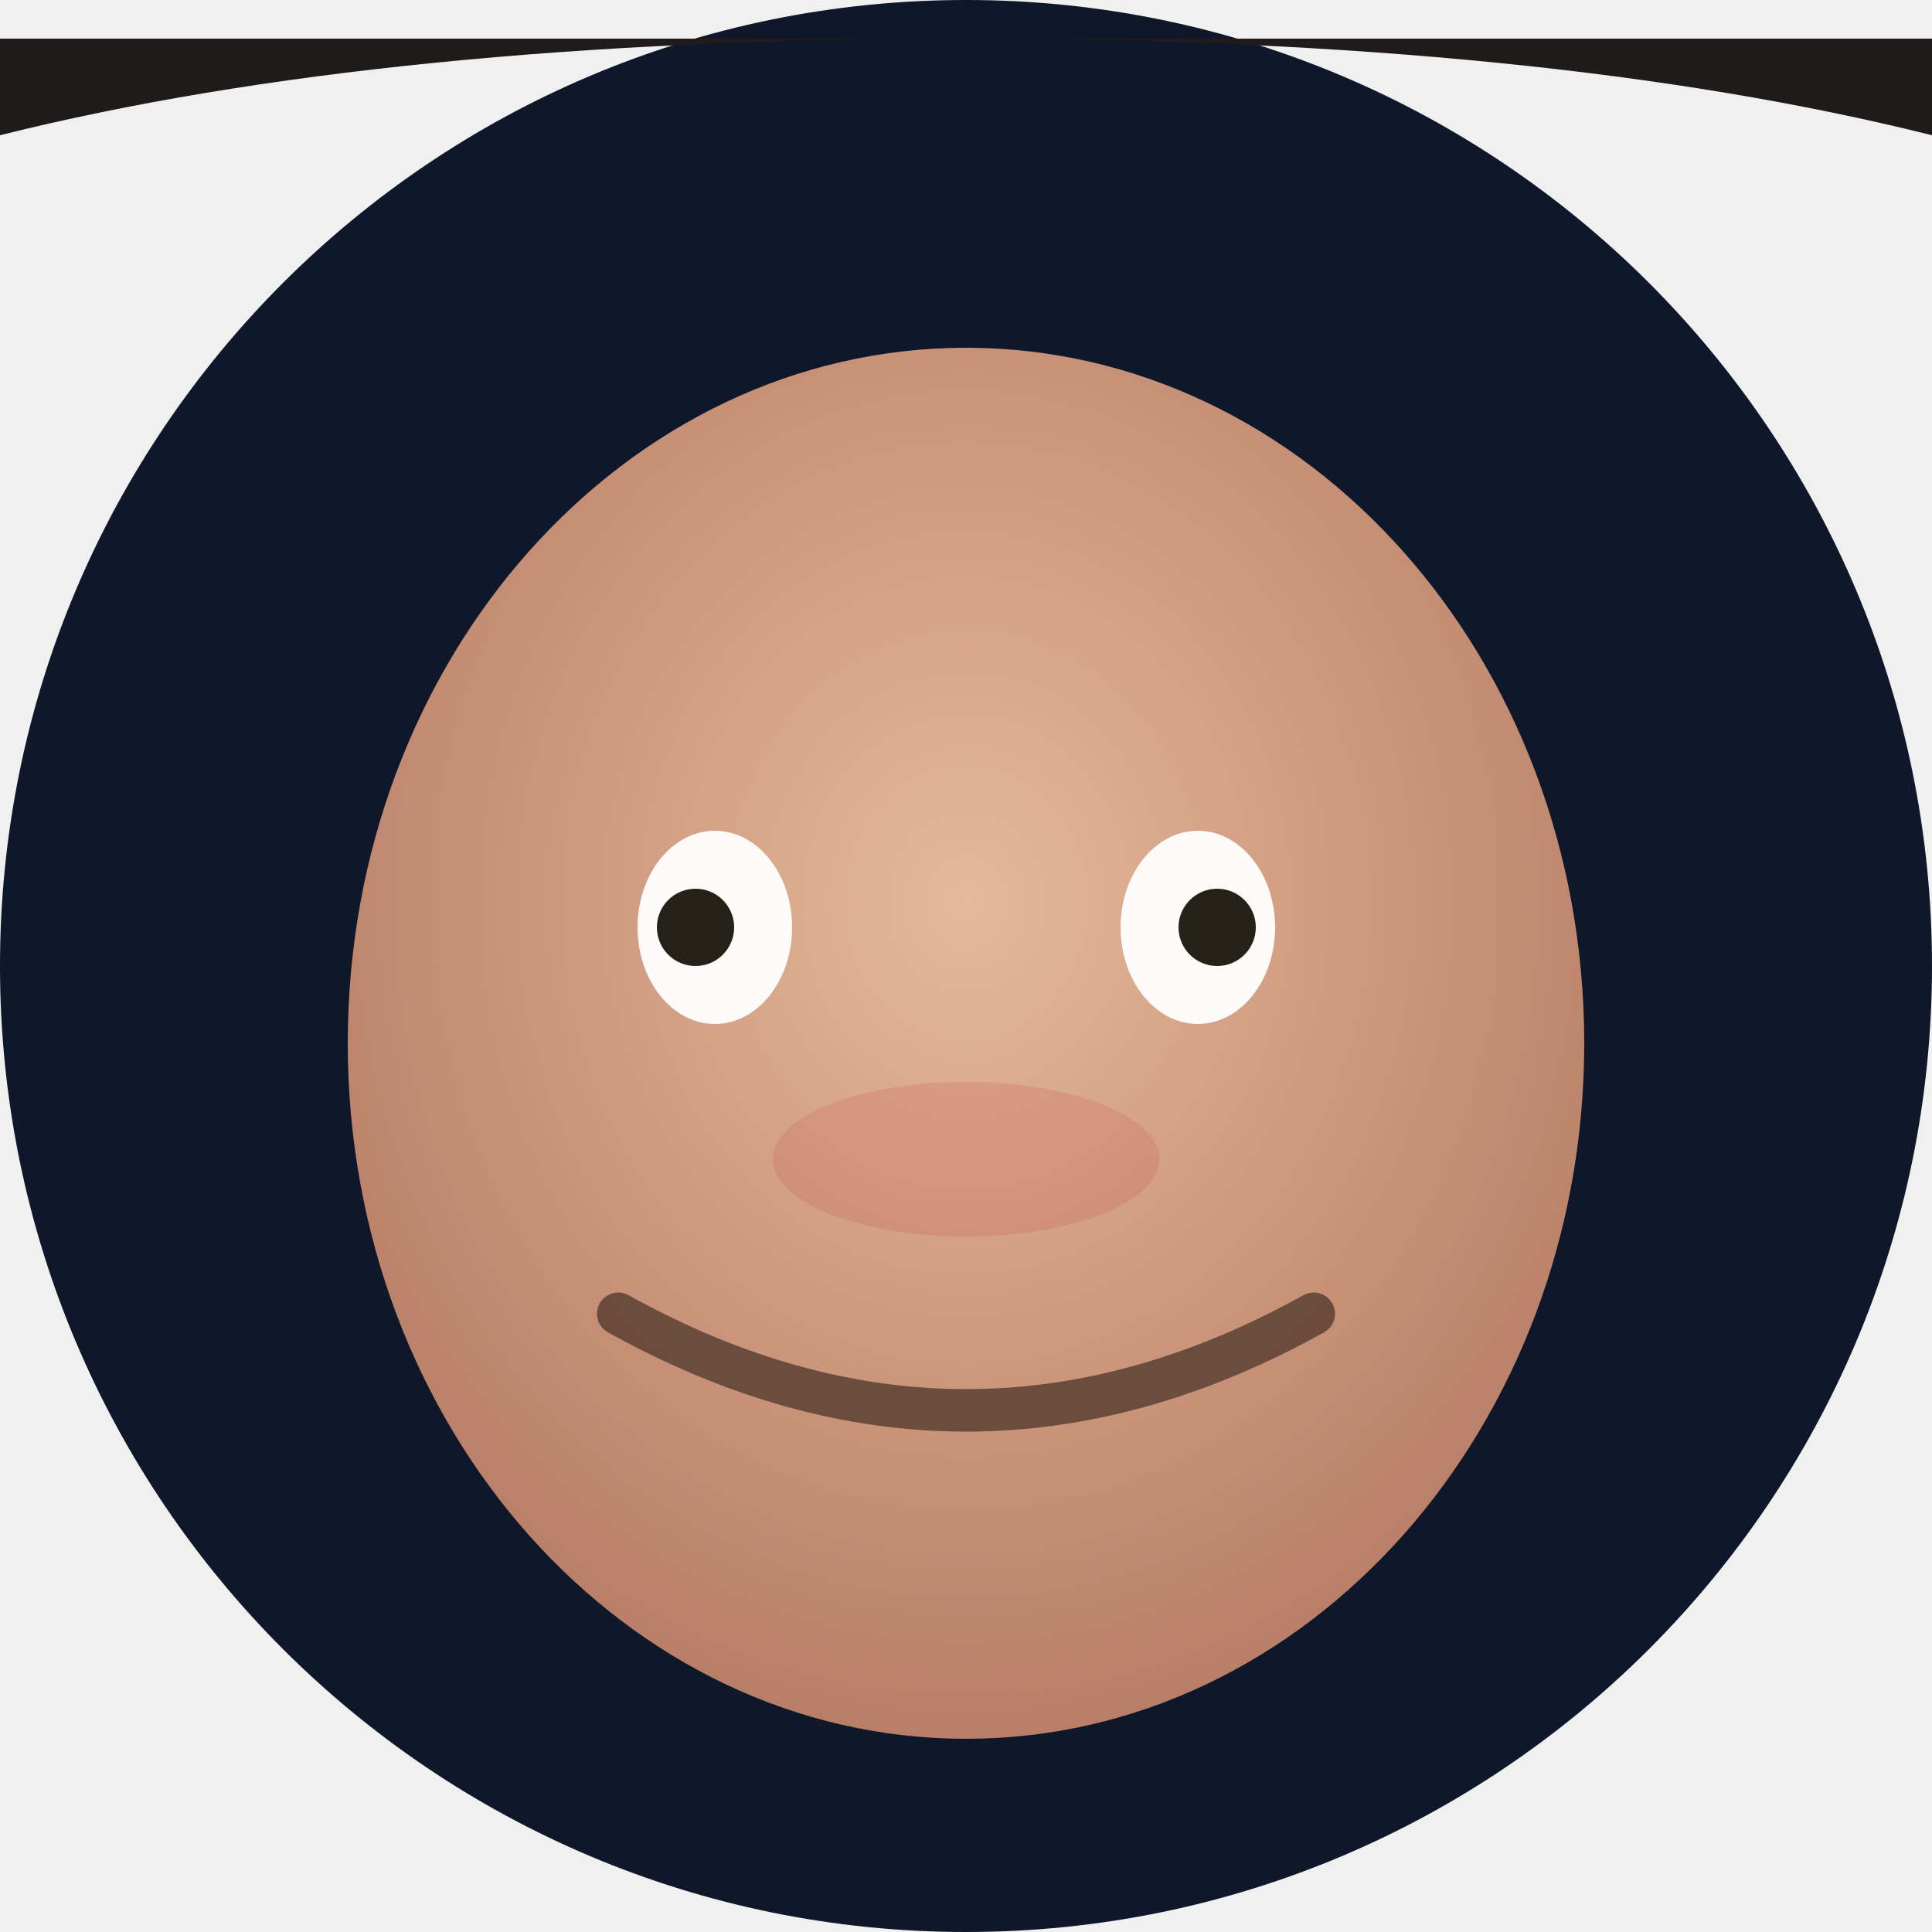
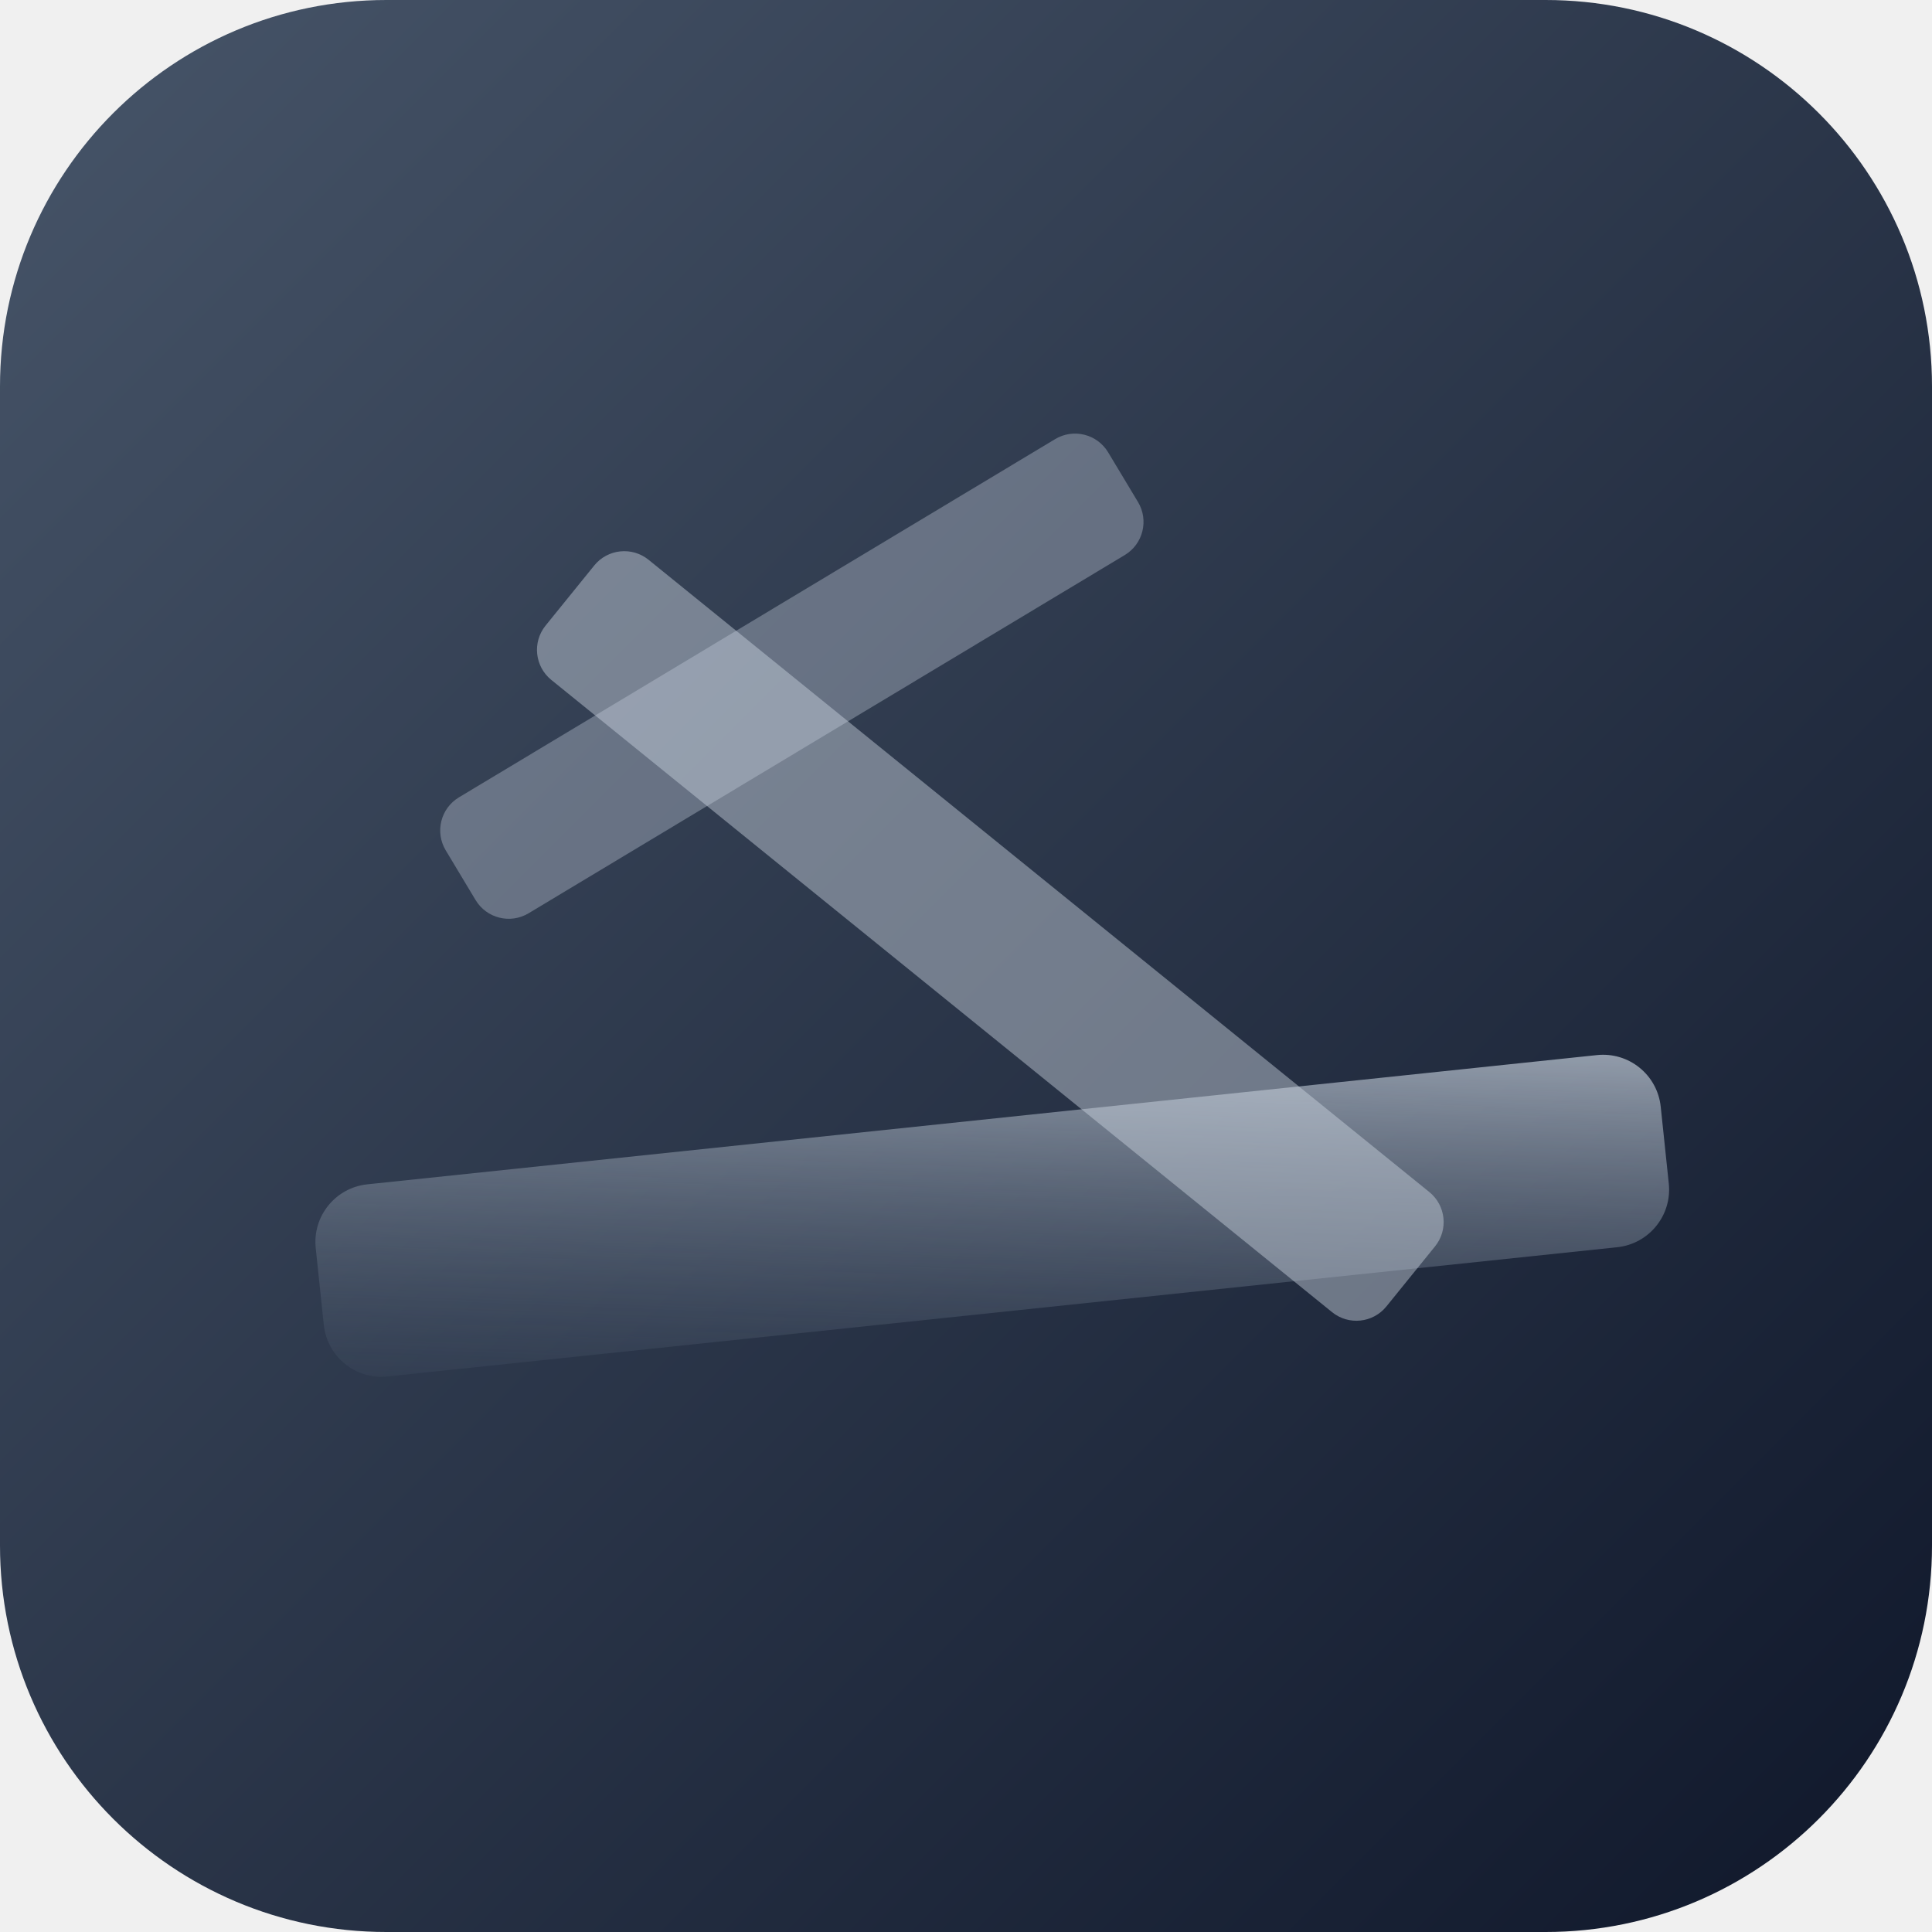
<svg xmlns="http://www.w3.org/2000/svg" viewBox="0 0 100 100">
  <defs>
-     <radialGradient id="g66" cx="50%" cy="40%" r="60%">
-       <stop offset="0%" stop-color="#e5b99a" />
-       <stop offset="100%" stop-color="#b87d66" />
-     </radialGradient>
+     <linearGradient id="bg66" x1="0" y1="0" x2="1" y2="1">
+       <stop offset="0%" stop-color="#475569" />
+       <stop offset="100%" stop-color="#0f172a" />
+     </linearGradient>
+     <linearGradient id="ac66" x1="0" y1="1" x2="1" y2="0">
+       <stop offset="0%" stop-color="#cbd5e1" stop-opacity="0.85" />
+       <stop offset="100%" stop-color="#475569" stop-opacity="0.25" />
+     </linearGradient>
  </defs>
-   <circle cx="50" cy="50" r="50" fill="#0f172a" />
-   <path d="M0 5 Q20 0 50 0 Q80 0 100 5 L100 0 L0 0 Z" fill="#1e1b1a" transform="translate(0,2)" />
-   <ellipse cx="50" cy="54" rx="32" ry="36" fill="url(#g66)" />
-   <ellipse cx="37" cy="48" rx="4" ry="5" fill="#ffffff" opacity="0.95" />
-   <ellipse cx="62" cy="48" rx="4" ry="5" fill="#ffffff" opacity="0.95" />
-   <circle cx="36" cy="48" r="2" fill="#252018" />
-   <circle cx="63" cy="48" r="2" fill="#252018" />
-   <path d="M32 68 Q50 78 68 68" stroke="#5c4033" stroke-width="2.2" fill="none" stroke-linecap="round" opacity="0.85" />
-   <ellipse cx="50" cy="60" rx="10" ry="4" fill="#b91c1c" opacity="0.12" />
+   <rect width="100" height="100" rx="20" fill="url(#bg66)" />
+   <g transform="translate(50 50) rotate(174)">
+     <rect x="-35" y="-18" width="70" height="10" rx="3" fill="url(#ac66)" opacity="0.8" />
+     <rect x="-28" y="-2" width="56" height="8" rx="2" fill="#cbd5e1" opacity="0.45" transform="rotate(45)" />
+     <rect x="-20" y="14" width="40" height="7" rx="2" fill="#cbd5e1" opacity="0.35" transform="rotate(-25)" />
+   </g>
</svg>
